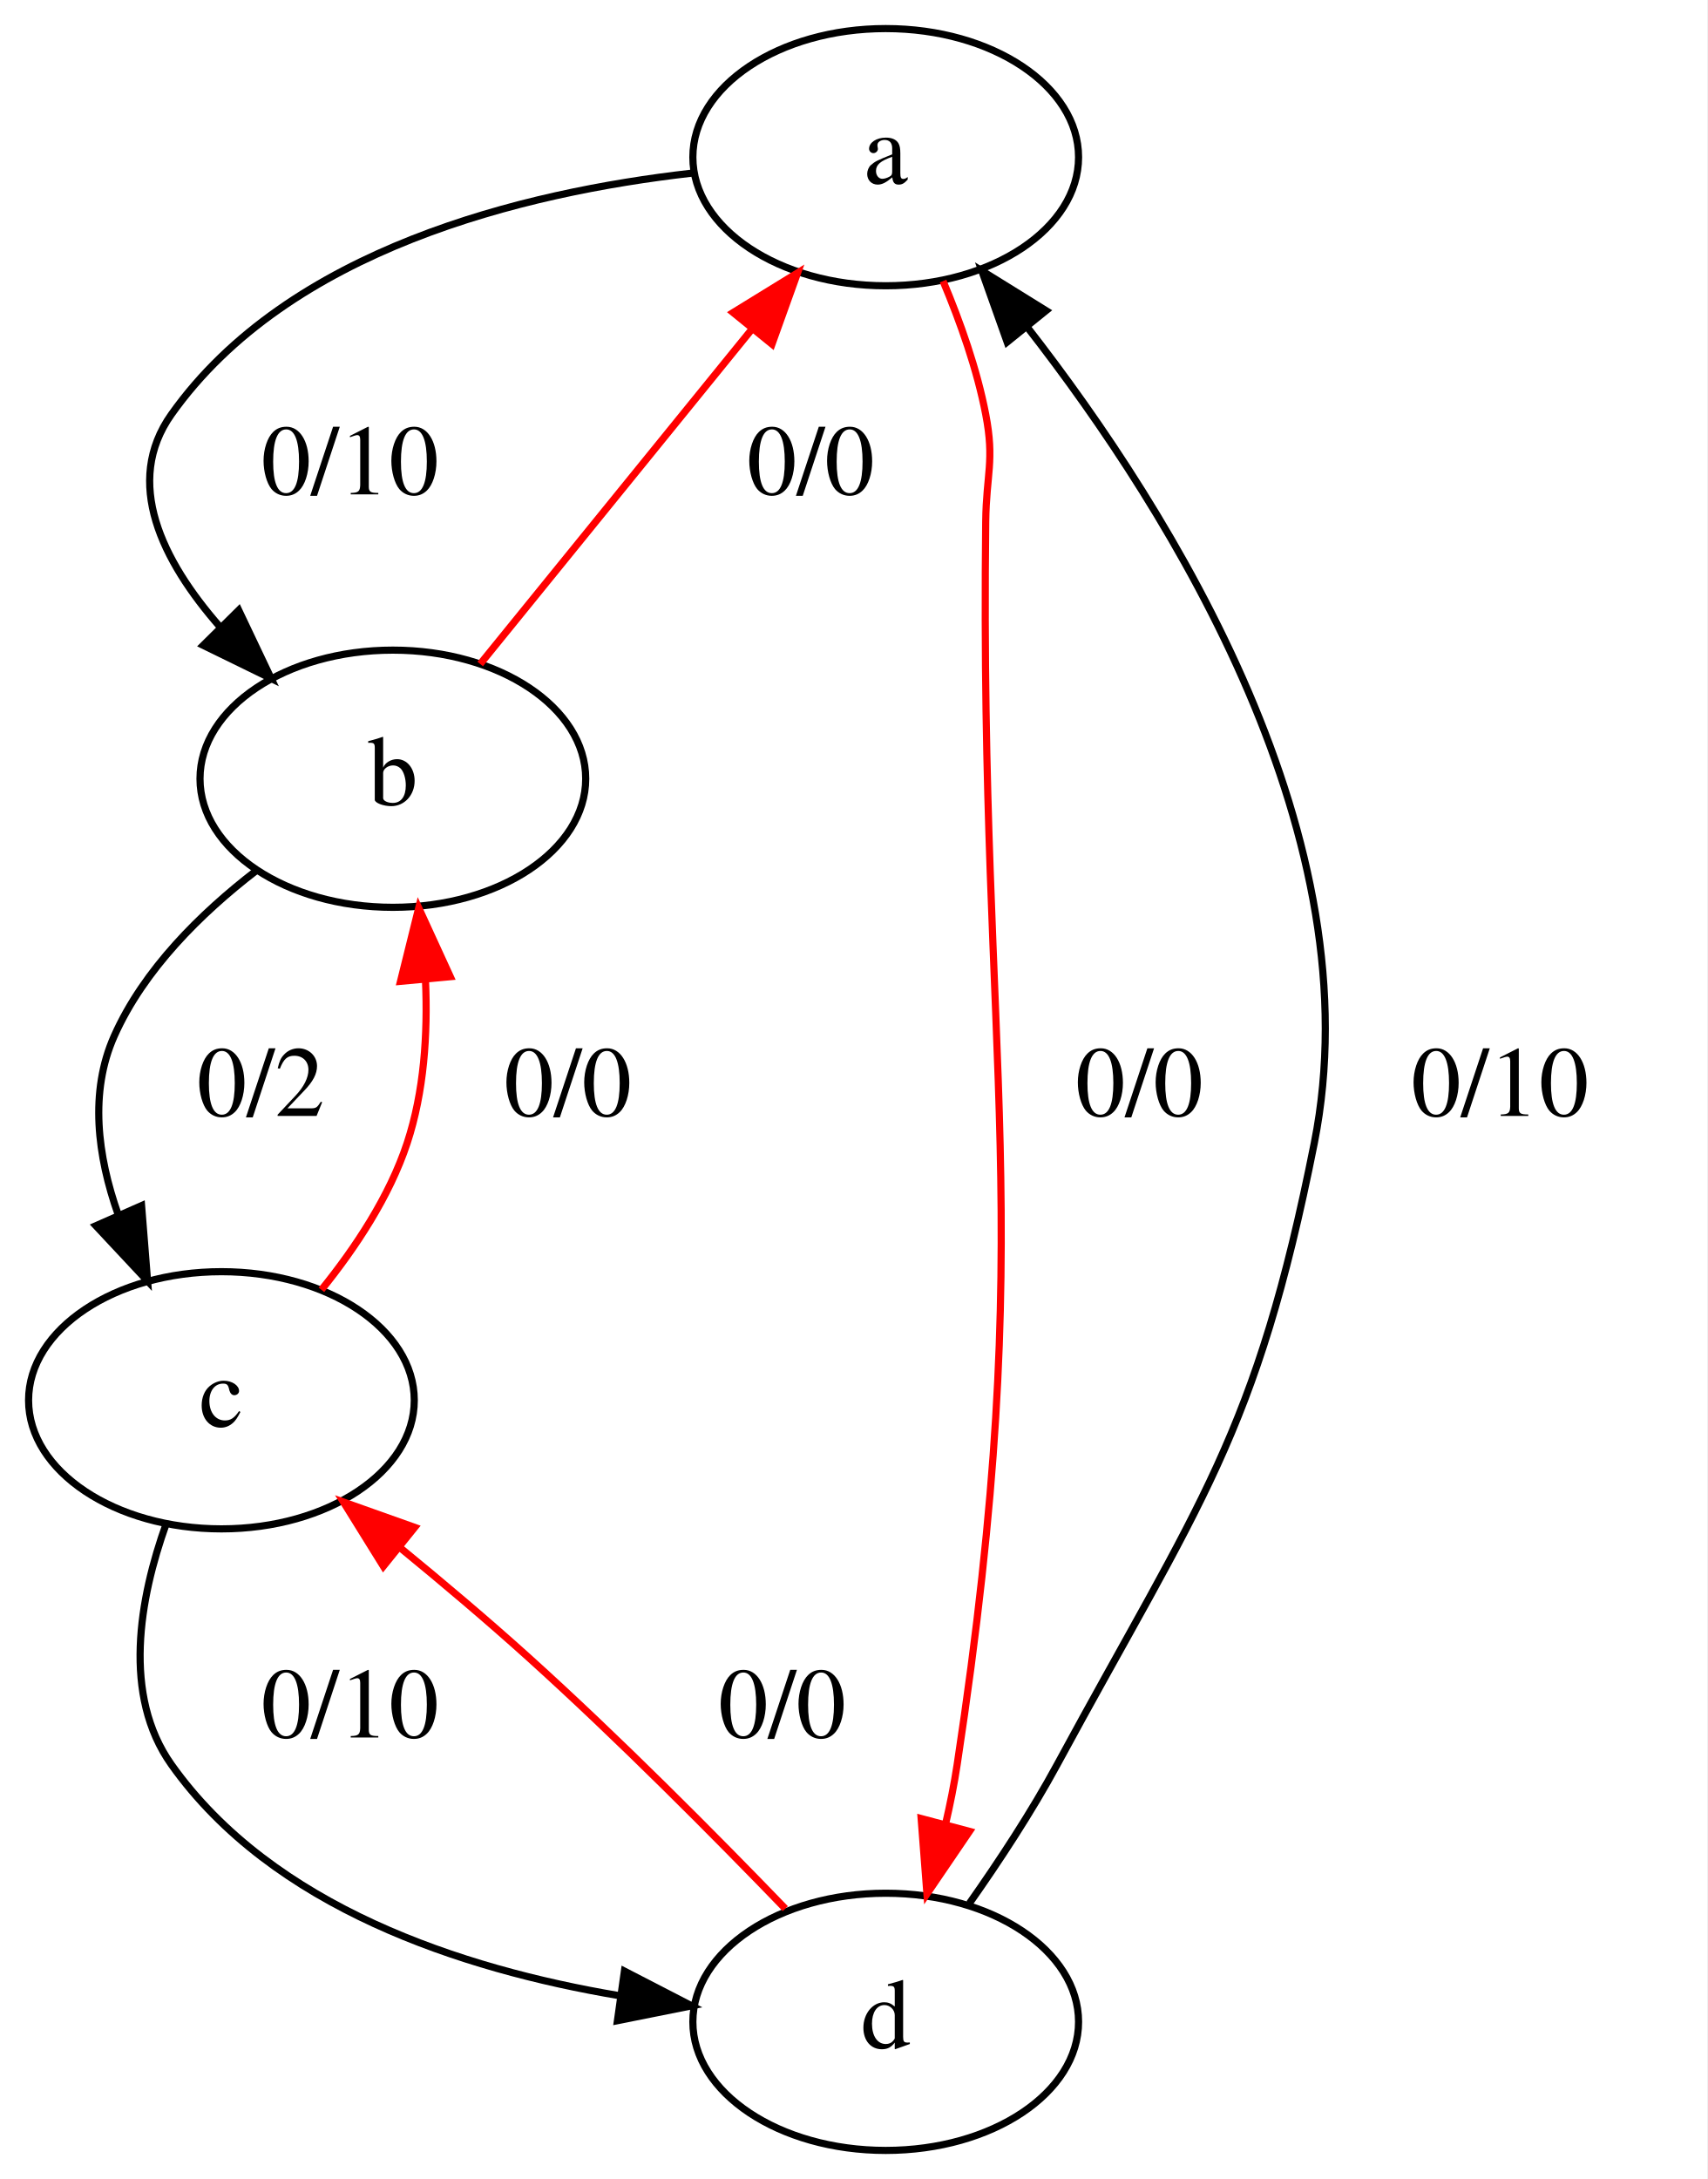
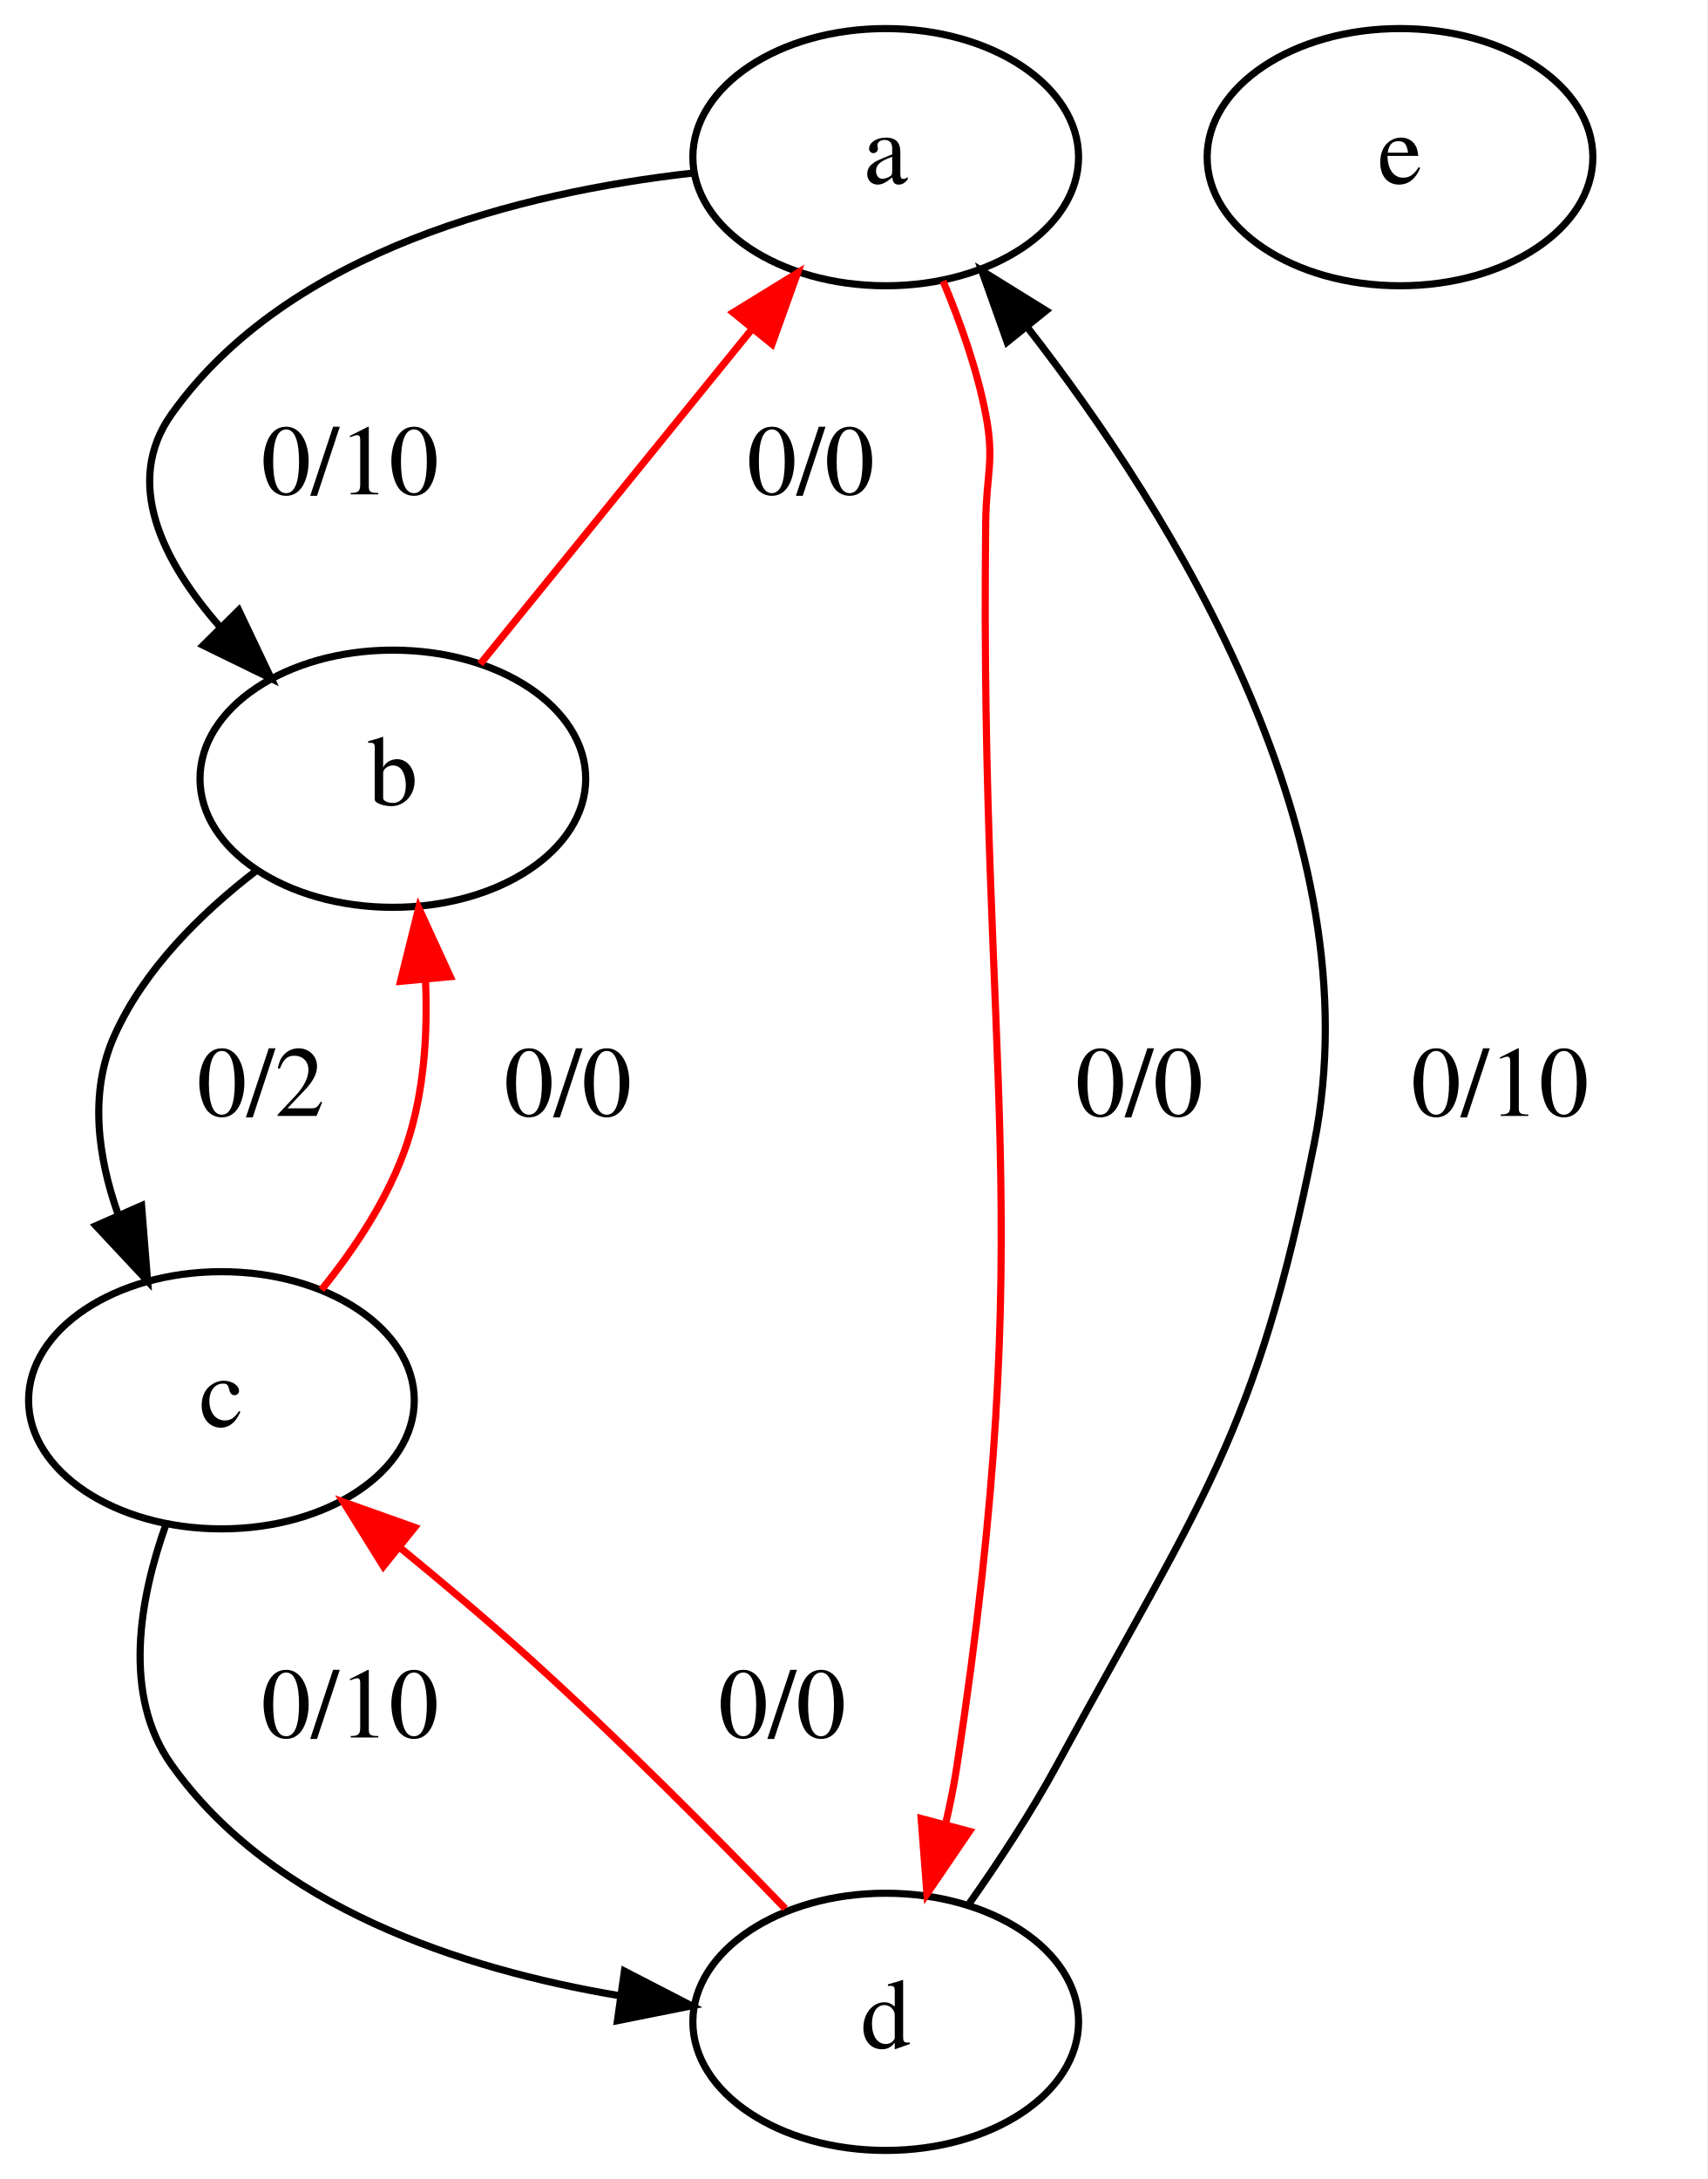
<svg xmlns="http://www.w3.org/2000/svg" width="239pt" height="305pt" viewBox="0.00 0.00 239.00 305.00">
  <g id="graph0" class="graph" transform="scale(1 1) rotate(0) translate(4 301)">
    <polygon fill="white" stroke="transparent" points="-4,4 -4,-301 235,-301 235,4 -4,4" />
    <g id="node1" class="node">
      <ellipse fill="none" stroke="black" cx="120" cy="-279" rx="27" ry="18" />
      <text text-anchor="middle" x="120" y="-275.3" font-family="Times,serif" font-size="14.00">a</text>
    </g>
    <g id="node2" class="node">
      <ellipse fill="none" stroke="black" cx="51" cy="-192" rx="27" ry="18" />
      <text text-anchor="middle" x="51" y="-188.3" font-family="Times,serif" font-size="14.00">b</text>
    </g>
    <g id="edge1" class="edge">
      <path fill="none" stroke="black" d="M92.83,-276.76C69.25,-274.08 36.39,-266.1 20,-243 13.26,-233.5 18.68,-222.54 26.76,-213.3" />
      <polygon fill="black" stroke="black" points="29.42,-215.59 33.97,-206.02 24.45,-210.67 29.42,-215.59" />
      <text text-anchor="middle" x="45" y="-231.8" font-family="Times,serif" font-size="14.00">  0/10  </text>
    </g>
    <g id="node3" class="node">
      <ellipse fill="none" stroke="black" cx="120" cy="-18" rx="27" ry="18" />
      <text text-anchor="middle" x="120" y="-14.3" font-family="Times,serif" font-size="14.00">d</text>
    </g>
    <g id="edge2" class="edge">
      <path fill="none" stroke="red" d="M128.03,-261.66C130.45,-255.9 132.79,-249.3 134,-243 135.26,-236.45 134.08,-234.67 134,-228 133.11,-150.65 141.61,-130.48 130,-54 129.59,-51.28 129.03,-48.48 128.38,-45.69" />
      <polygon fill="red" stroke="red" points="131.73,-44.66 125.77,-35.9 124.96,-46.46 131.73,-44.66" />
      <text text-anchor="middle" x="155.5" y="-144.8" font-family="Times,serif" font-size="14.00">  0/0  </text>
    </g>
    <g id="edge3" class="edge">
      <path fill="none" stroke="red" d="M63.23,-208.06C73.79,-221.08 89.22,-240.09 101.33,-255" />
      <polygon fill="red" stroke="red" points="98.64,-257.25 107.66,-262.8 104.08,-252.83 98.64,-257.25" />
      <text text-anchor="middle" x="109.5" y="-231.8" font-family="Times,serif" font-size="14.00">  0/0  </text>
    </g>
    <g id="node4" class="node">
      <ellipse fill="none" stroke="black" cx="27" cy="-105" rx="27" ry="18" />
      <text text-anchor="middle" x="27" y="-101.3" font-family="Times,serif" font-size="14.00">c</text>
    </g>
    <g id="edge4" class="edge">
      <path fill="none" stroke="black" d="M31.8,-179.07C24.14,-173.17 16.15,-165.31 12,-156 8.48,-148.12 9.66,-139.18 12.52,-131.06" />
      <polygon fill="black" stroke="black" points="15.82,-132.25 16.66,-121.69 9.42,-129.43 15.82,-132.25" />
      <text text-anchor="middle" x="32.5" y="-144.8" font-family="Times,serif" font-size="14.00">  0/2  </text>
    </g>
    <g id="edge8" class="edge">
      <path fill="none" stroke="black" d="M131.72,-34.59C135.88,-40.49 140.42,-47.39 144,-54 163.94,-90.79 171.84,-99.96 180,-141 188.45,-183.51 160.37,-228.84 139.8,-255.23" />
      <polygon fill="black" stroke="black" points="137,-253.12 133.45,-263.1 142.45,-257.52 137,-253.12" />
      <text text-anchor="middle" x="206" y="-144.8" font-family="Times,serif" font-size="14.00">  0/10  </text>
    </g>
    <g id="edge7" class="edge">
      <path fill="none" stroke="red" d="M105.94,-33.84C96.12,-44.01 82.58,-57.65 70,-69 64.3,-74.14 57.98,-79.48 51.98,-84.39" />
      <polygon fill="red" stroke="red" points="49.67,-81.76 44.08,-90.76 54.06,-87.21 49.67,-81.76" />
      <text text-anchor="middle" x="105.5" y="-57.8" font-family="Times,serif" font-size="14.00">  0/0  </text>
    </g>
    <g id="edge5" class="edge">
      <path fill="none" stroke="red" d="M41,-120.46C45.77,-126.35 50.53,-133.53 53,-141 55.37,-148.18 55.9,-156.25 55.57,-163.78" />
      <polygon fill="red" stroke="red" points="52.07,-163.64 54.62,-173.92 59.04,-164.29 52.07,-163.64" />
      <text text-anchor="middle" x="75.5" y="-144.8" font-family="Times,serif" font-size="14.00">  0/0  </text>
    </g>
    <g id="edge6" class="edge">
      <path fill="none" stroke="black" d="M19.28,-87.75C15.51,-77.23 13.1,-63.72 20,-54 34.15,-34.06 60.57,-25.39 82.7,-21.66" />
      <polygon fill="black" stroke="black" points="83.42,-25.1 92.83,-20.24 82.44,-18.16 83.42,-25.1" />
      <text text-anchor="middle" x="45" y="-57.8" font-family="Times,serif" font-size="14.00">  0/10  </text>
    </g>
+     <g id="node5" class="node">
+       <ellipse fill="none" stroke="black" cx="192" cy="-279" rx="27" ry="18" />
+       <text text-anchor="middle" x="192" y="-275.3" font-family="Times,serif" font-size="14.00">e</text>
+     </g>
  </g>
</svg>
